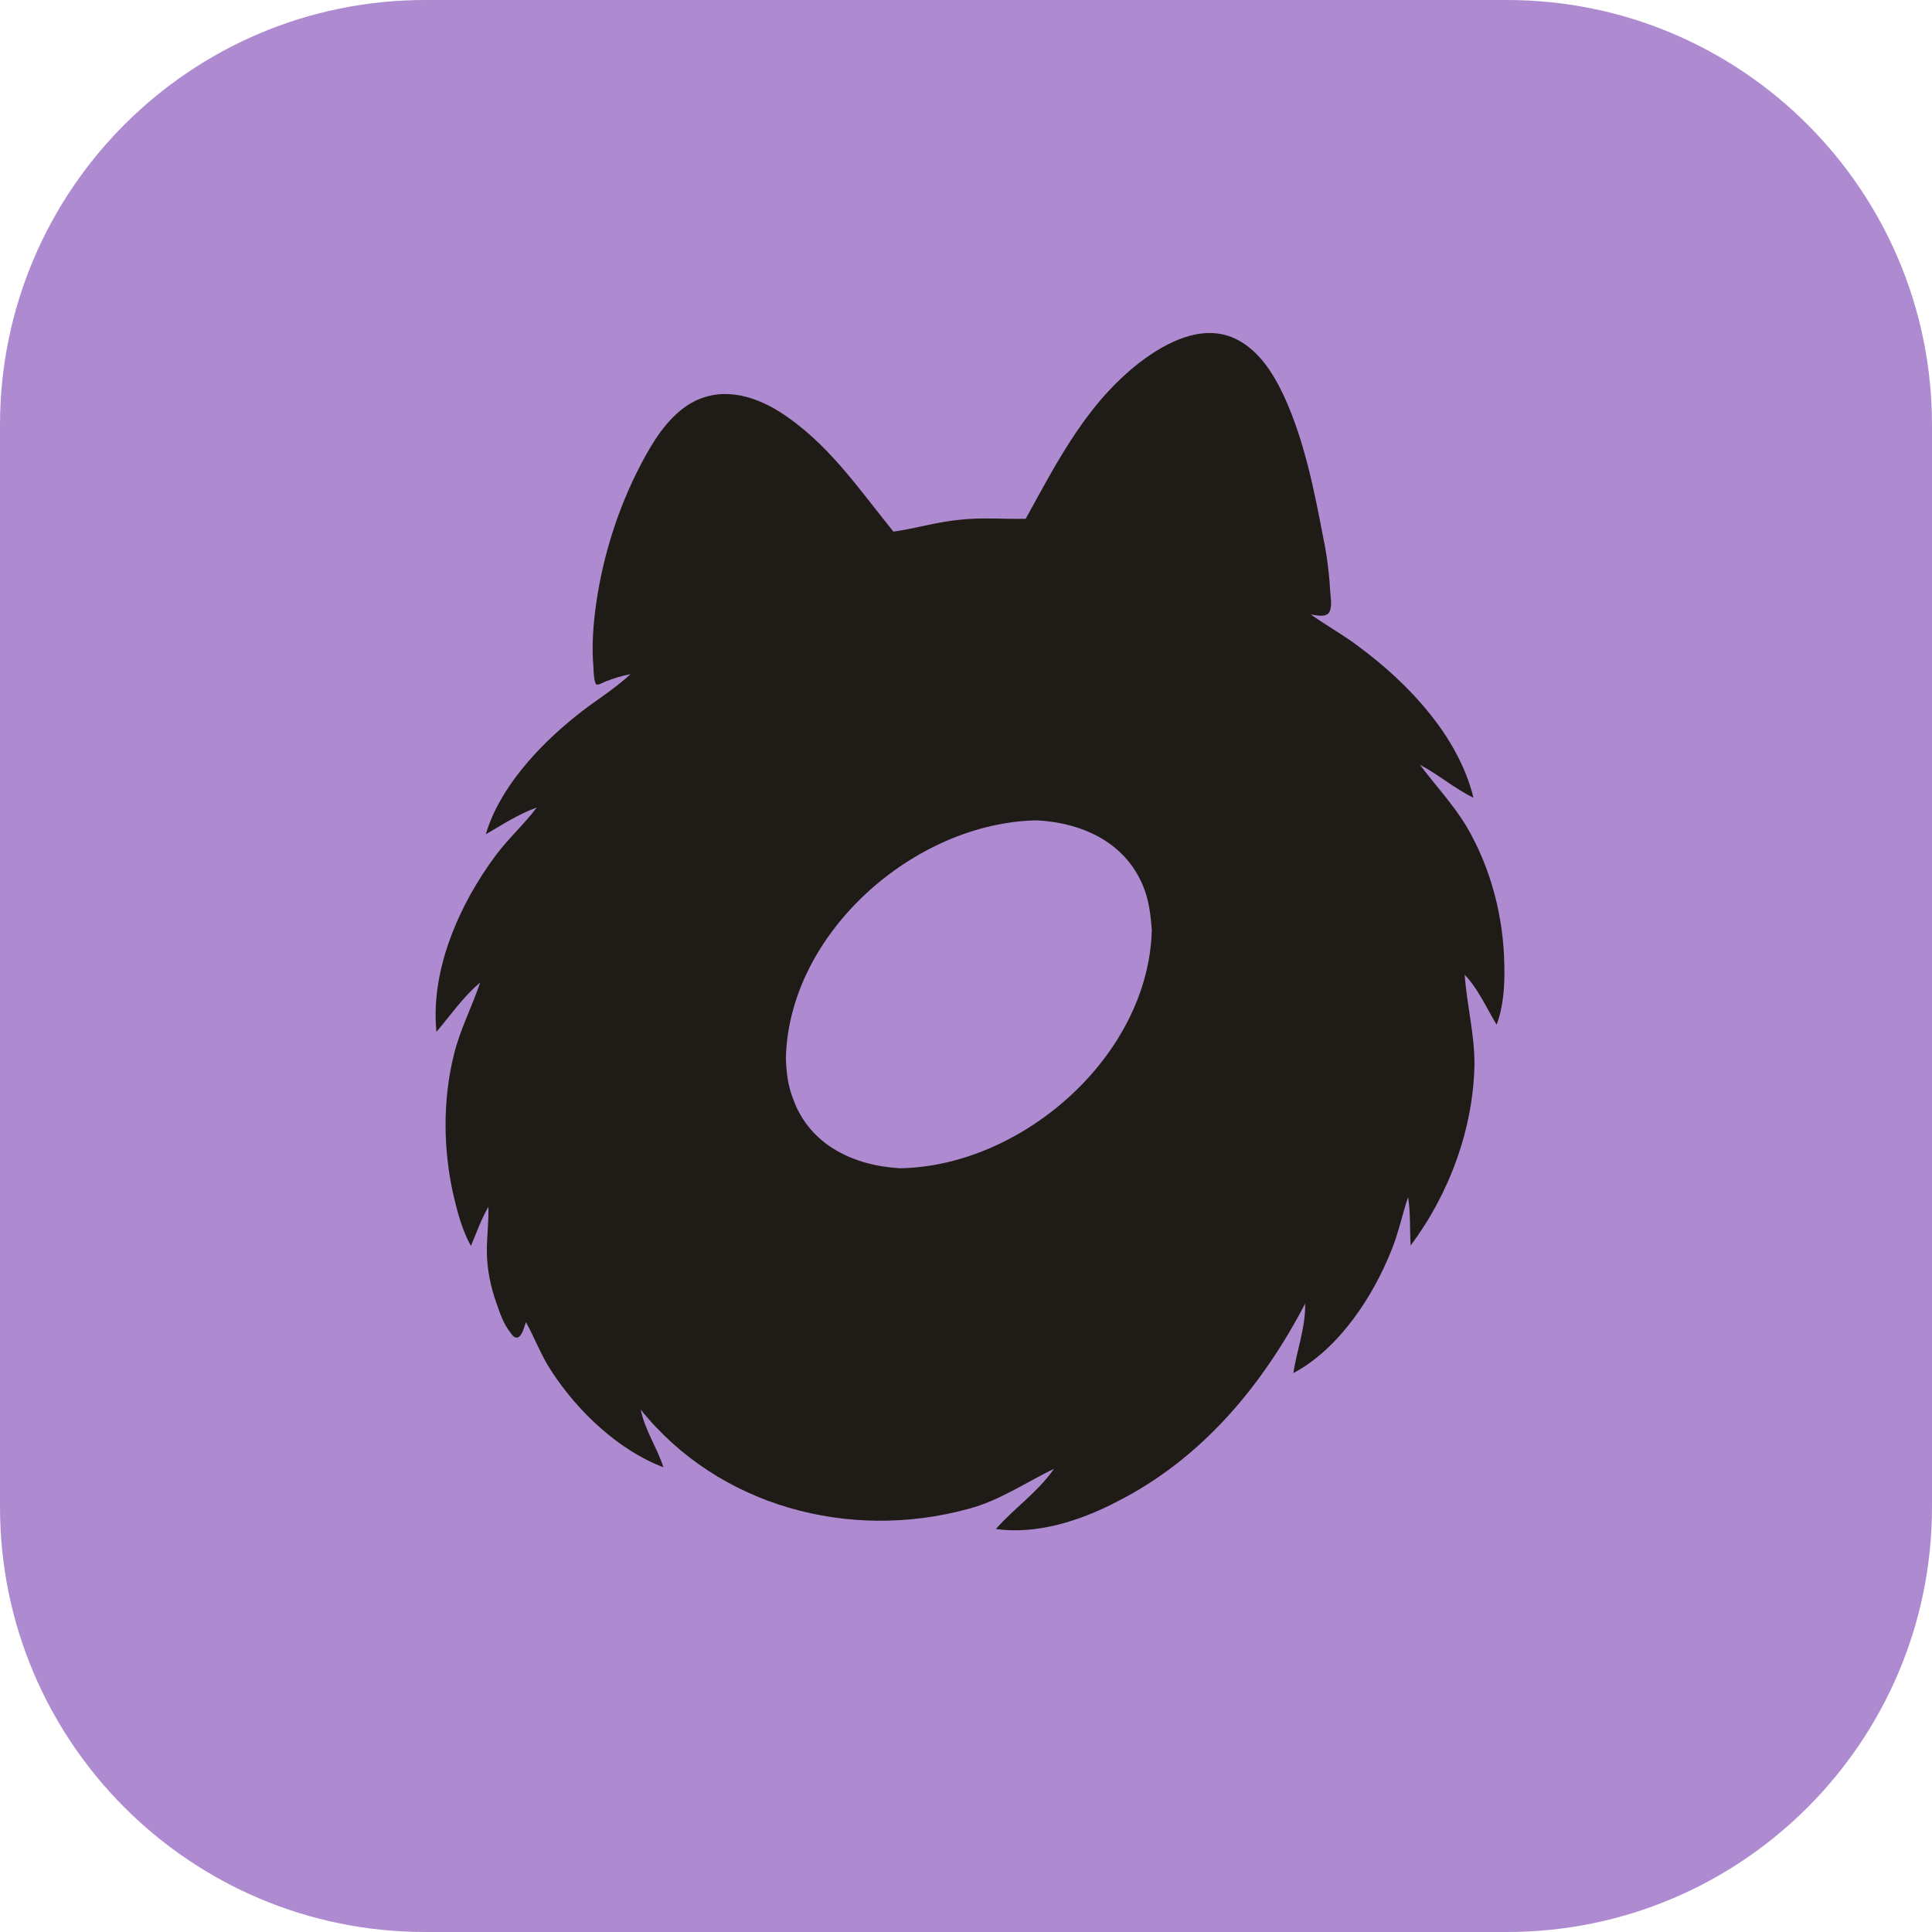
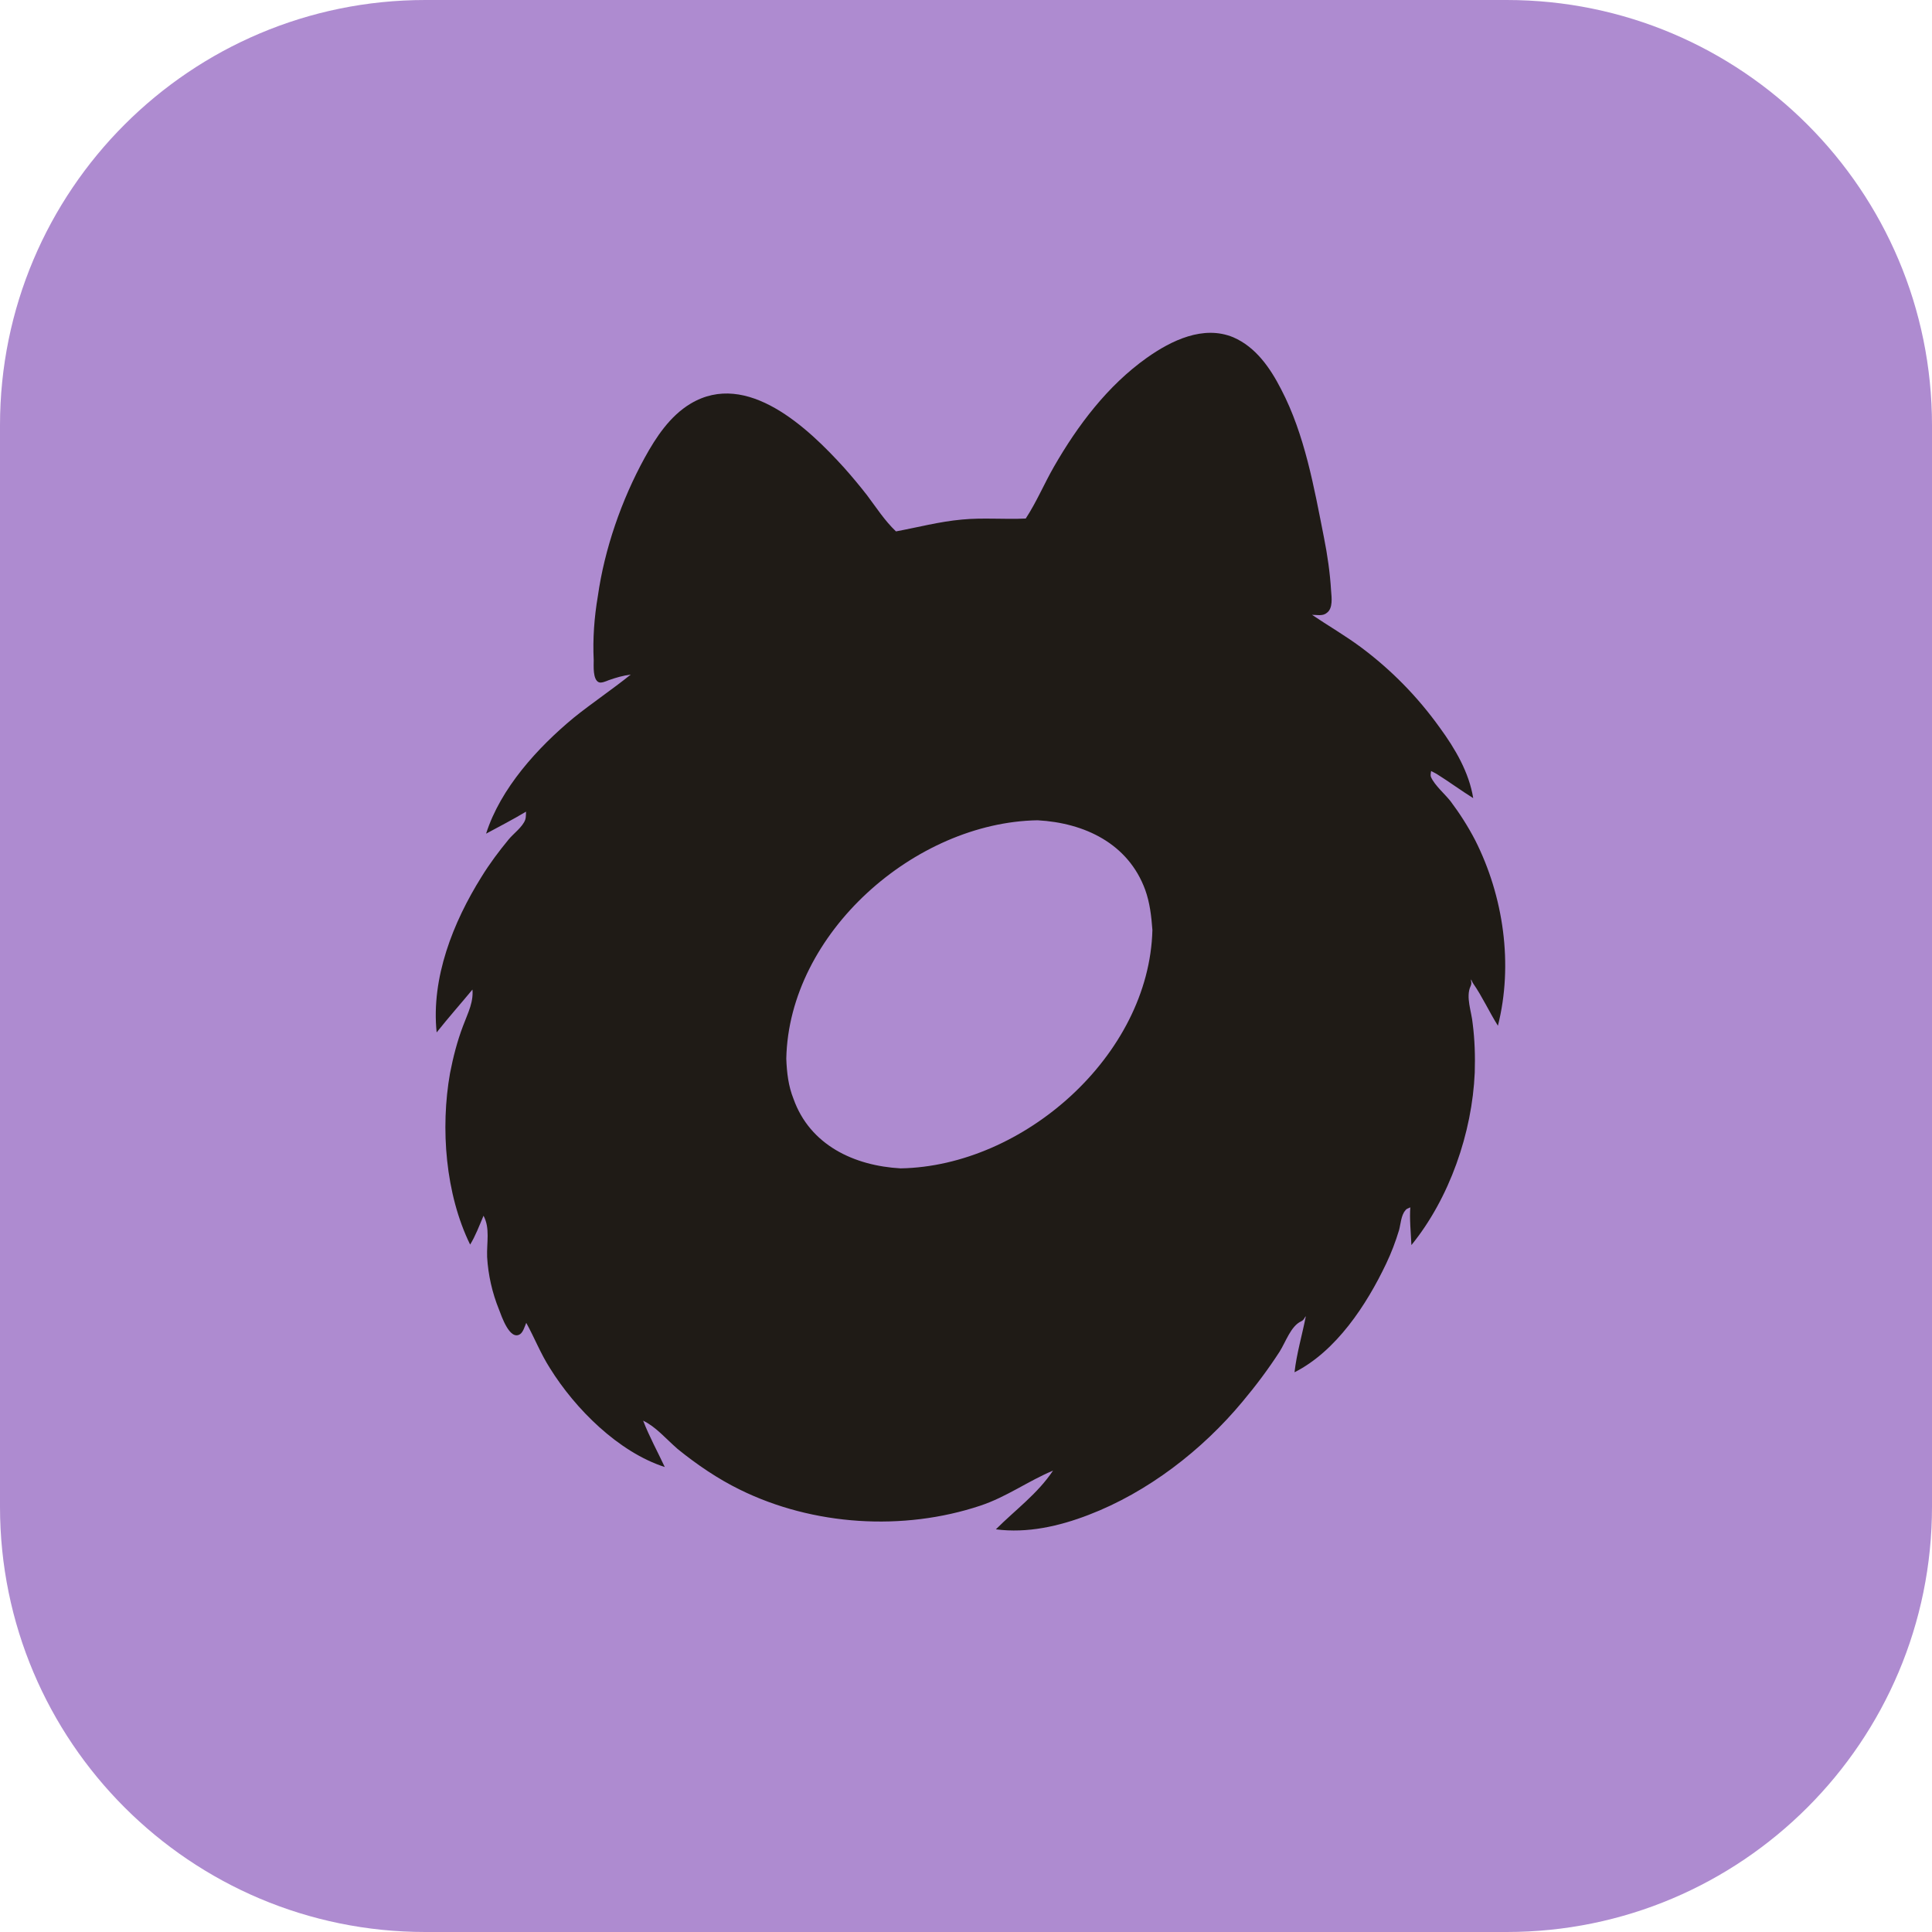
- <svg xmlns="http://www.w3.org/2000/svg" viewBox="740.6 178.8 375.4 375.4">
-   <rect x="740.6" y="178.8" width="375.4" height="375.4" rx="82.6" fill="#ae8bd0" />
-   <path fill="#1f1b16" fill-rule="nonzero" d="M995.3 298.2C998.4 300.4 1001.7 302.2 1004.7 304.5C1014.3 311.6 1024.0 321.9 1026.9 333.8C1023.2 332.0 1020.1 329.3 1016.5 327.4C1019.5 331.4 1022.9 335.0 1025.5 339.3C1030.3 347.4 1032.8 357.1 1032.9 366.5C1033.0 370.4 1032.7 374.5 1031.4 377.9C1029.4 374.6 1027.8 370.9 1025.2 368.2C1025.6 374.0 1027.1 379.6 1027.1 385.5C1026.9 398.1 1022.2 410.8 1014.7 420.8C1014.5 417.7 1014.7 414.5 1014.2 411.4C1013.1 414.7 1012.4 418.1 1011.1 421.4C1007.5 430.6 1000.8 440.9 991.9 445.6C992.6 441.1 994.3 436.7 994.2 432.1C985.8 448.2 974.0 462.3 957.6 470.6C950.5 474.3 942.1 477.0 934.1 475.9C937.7 471.8 942.2 468.8 945.4 464.2C939.8 466.9 934.8 470.4 928.7 472.0C905.6 478.3 880.2 471.5 865.1 452.7C865.9 456.7 868.3 460.1 869.5 463.9C860.8 460.6 852.9 453.1 847.8 445.3C845.8 442.3 844.5 438.8 842.8 435.7C842.5 436.4 842.1 438.5 841.1 438.7C840.4 438.8 839.9 437.9 839.6 437.5C838.4 435.9 837.7 433.9 837.1 432.1C835.9 428.8 835.2 425.3 835.2 421.8C835.2 419.0 835.6 415.9 835.5 413.3C834.1 415.7 833.2 418.3 832.1 420.9C830.4 417.8 829.5 414.4 828.7 411.0C826.7 402.1 826.6 392.6 828.8 383.7C830.0 378.8 832.3 374.5 833.9 369.7C830.5 372.6 828.2 376.0 825.4 379.3C824.2 367.2 829.9 354.4 837.0 344.9C839.4 341.7 842.5 338.9 844.9 335.7C841.3 337.0 838.3 339.0 835.0 340.9C837.6 332.0 845.2 323.8 852.3 318.1C855.8 315.2 859.8 312.9 863.1 309.8C861.4 310.1 859.9 310.6 858.3 311.2C858.0 311.3 856.8 312.0 856.5 311.8C856.0 311.5 855.9 308.9 855.9 308.3C855.6 304.9 855.8 301.3 856.2 297.9C857.4 287.9 860.5 277.8 865.2 268.9C867.4 264.7 870.1 260.3 874.1 257.6C879.9 253.8 886.4 255.3 891.9 258.7C901.4 264.7 907.3 273.6 914.2 282.1C918.5 281.5 922.7 280.2 927.0 279.8C931.3 279.3 935.6 279.7 939.9 279.6C946.3 268.0 952.2 256.3 963.3 248.3C968.4 244.7 975.0 241.7 981.0 244.8C985.3 247.0 988.1 251.5 990.1 255.8C994.1 264.5 996.0 274.3 997.8 283.7C998.5 287.1 998.9 290.6 999.1 294.1C999.2 295.2 999.5 297.1 998.7 298.0C997.8 298.8 996.3 298.3 995.3 298.2Z M915.5 405.8C939.3 405.4 963.8 383.9 964.4 359.5C964.2 356.8 963.9 354.2 963.0 351.7C959.7 342.7 951.2 338.7 942.1 338.2C918.3 338.6 893.8 360.1 893.3 384.5C893.4 387.2 893.7 389.8 894.7 392.3C897.9 401.3 906.5 405.3 915.5 405.8Z" />
+ <svg xmlns="http://www.w3.org/2000/svg" viewBox="740.6 178.9 375.2 375.2">
+   <rect x="740.6" y="178.9" width="375.2" height="375.2" rx="82.6" fill="#ae8bd0" />
+   <path fill="#1f1b16" fill-rule="nonzero" d="M995.4 298.3C998.5 300.4 1001.8 302.3 1004.9 304.6C1010.8 309.0 1015.9 314.2 1020.2 320.2C1023.2 324.3 1025.9 328.9 1026.7 333.9C1024.3 332.4 1022.0 330.7 1019.6 329.2C1019.3 329.0 1017.5 328.2 1017.5 327.9C1017.4 327.5 1018.1 328.2 1018.5 328.3C1018.6 328.9 1018.3 329.2 1018.5 329.8C1019.2 331.4 1021.2 333.1 1022.3 334.5C1024.1 336.9 1025.7 339.4 1027.1 342.1C1032.6 353.0 1034.5 366.2 1031.5 378.1C1029.8 375.4 1028.5 372.5 1026.7 369.9C1026.5 369.6 1026.5 369.5 1026.3 369.1C1026.2 369.5 1026.5 369.7 1026.2 370.4C1025.2 372.5 1026.4 375.4 1026.6 377.7C1027.0 380.8 1027.1 384.0 1027.0 387.2C1026.5 398.9 1022.1 411.6 1014.7 420.7C1014.6 418.3 1014.3 415.6 1014.5 413.2C1014.5 411.9 1014.7 413.2 1014.7 413.2C1014.3 413.6 1013.8 413.5 1013.5 414.0C1012.7 414.9 1012.6 416.7 1012.3 417.8C1011.6 420.1 1010.8 422.2 1009.8 424.3C1006.0 432.3 1000.1 441.3 992.0 445.4C992.4 441.8 993.5 438.1 994.2 434.5C993.9 434.8 993.9 435.2 993.3 435.5C991.3 436.4 990.3 439.5 989.1 441.4C986.9 444.8 984.5 448.0 981.9 451.1C974.1 460.5 963.5 468.7 952.0 473.1C946.3 475.3 940.1 476.7 934.0 475.9C937.8 472.1 942.1 469.0 945.1 464.5C940.3 466.5 936.1 469.6 931.0 471.3C916.0 476.3 898.5 475.2 884.3 468.2C880.0 466.1 875.9 463.3 872.2 460.3C869.9 458.3 868.0 456.0 865.5 454.8C866.7 457.9 868.3 460.8 869.7 463.8C860.7 460.9 852.3 452.5 847.4 444.6C845.6 441.8 844.4 438.7 842.8 435.8C842.5 436.5 842.2 437.6 841.6 438.0C839.6 439.3 838.0 434.5 837.5 433.2C836.2 430.0 835.4 426.5 835.2 423.0C835.1 420.2 835.8 417.4 834.5 415.0C833.7 416.9 832.9 419.0 831.9 420.6C827.1 410.8 826.1 398.0 828.0 387.3C828.6 384.2 829.4 381.1 830.5 378.2C831.5 375.5 832.7 373.4 832.3 370.6C832.2 371.1 833.5 369.7 832.5 370.9C830.1 373.8 827.7 376.5 825.4 379.4C824.3 368.8 828.6 358.0 834.1 349.2C835.7 346.6 837.5 344.2 839.4 341.9C840.3 340.8 842.1 339.5 842.6 338.1C842.8 337.5 842.7 336.8 842.8 336.1C842.7 336.2 844.0 335.8 842.8 336.5C840.3 338.0 837.6 339.4 835.0 340.8C837.8 332.0 845.0 324.1 852.0 318.3C855.6 315.4 859.5 312.8 863.1 309.9C861.6 310.1 860.2 310.5 858.8 311.0C858.3 311.2 857.4 311.6 856.9 311.4C855.7 310.9 855.9 308.2 855.9 307.1C855.7 303.0 856.0 298.8 856.7 294.7C858.0 285.5 861.3 276.0 865.8 267.8C868.0 263.8 870.7 259.7 874.7 257.3C885.7 250.7 897.6 262.1 904.5 269.7C906.1 271.5 907.6 273.3 909.0 275.1C910.8 277.5 912.4 280.0 914.6 282.1C918.9 281.3 923.0 280.2 927.4 279.8C931.5 279.4 935.7 279.8 939.8 279.6C941.9 276.4 943.4 272.8 945.3 269.5C949.9 261.5 955.7 253.8 963.3 248.4C968.1 245.0 974.3 242.0 980.1 244.4C984.5 246.3 987.3 250.4 989.4 254.5C994.0 263.3 995.8 273.6 997.7 283.2C998.4 286.7 998.9 290.2 999.1 293.6C999.2 294.9 999.5 297.0 998.3 297.9C997.5 298.6 996.4 298.3 995.4 298.3Z M915.5 405.8C939.3 405.4 963.8 383.9 964.4 359.5C964.2 356.8 963.9 354.2 963.0 351.7C959.7 342.7 951.2 338.7 942.1 338.2C918.3 338.6 893.8 360.1 893.3 384.5C893.4 387.2 893.7 389.8 894.7 392.3C897.9 401.3 906.5 405.3 915.5 405.8Z" />
</svg>
